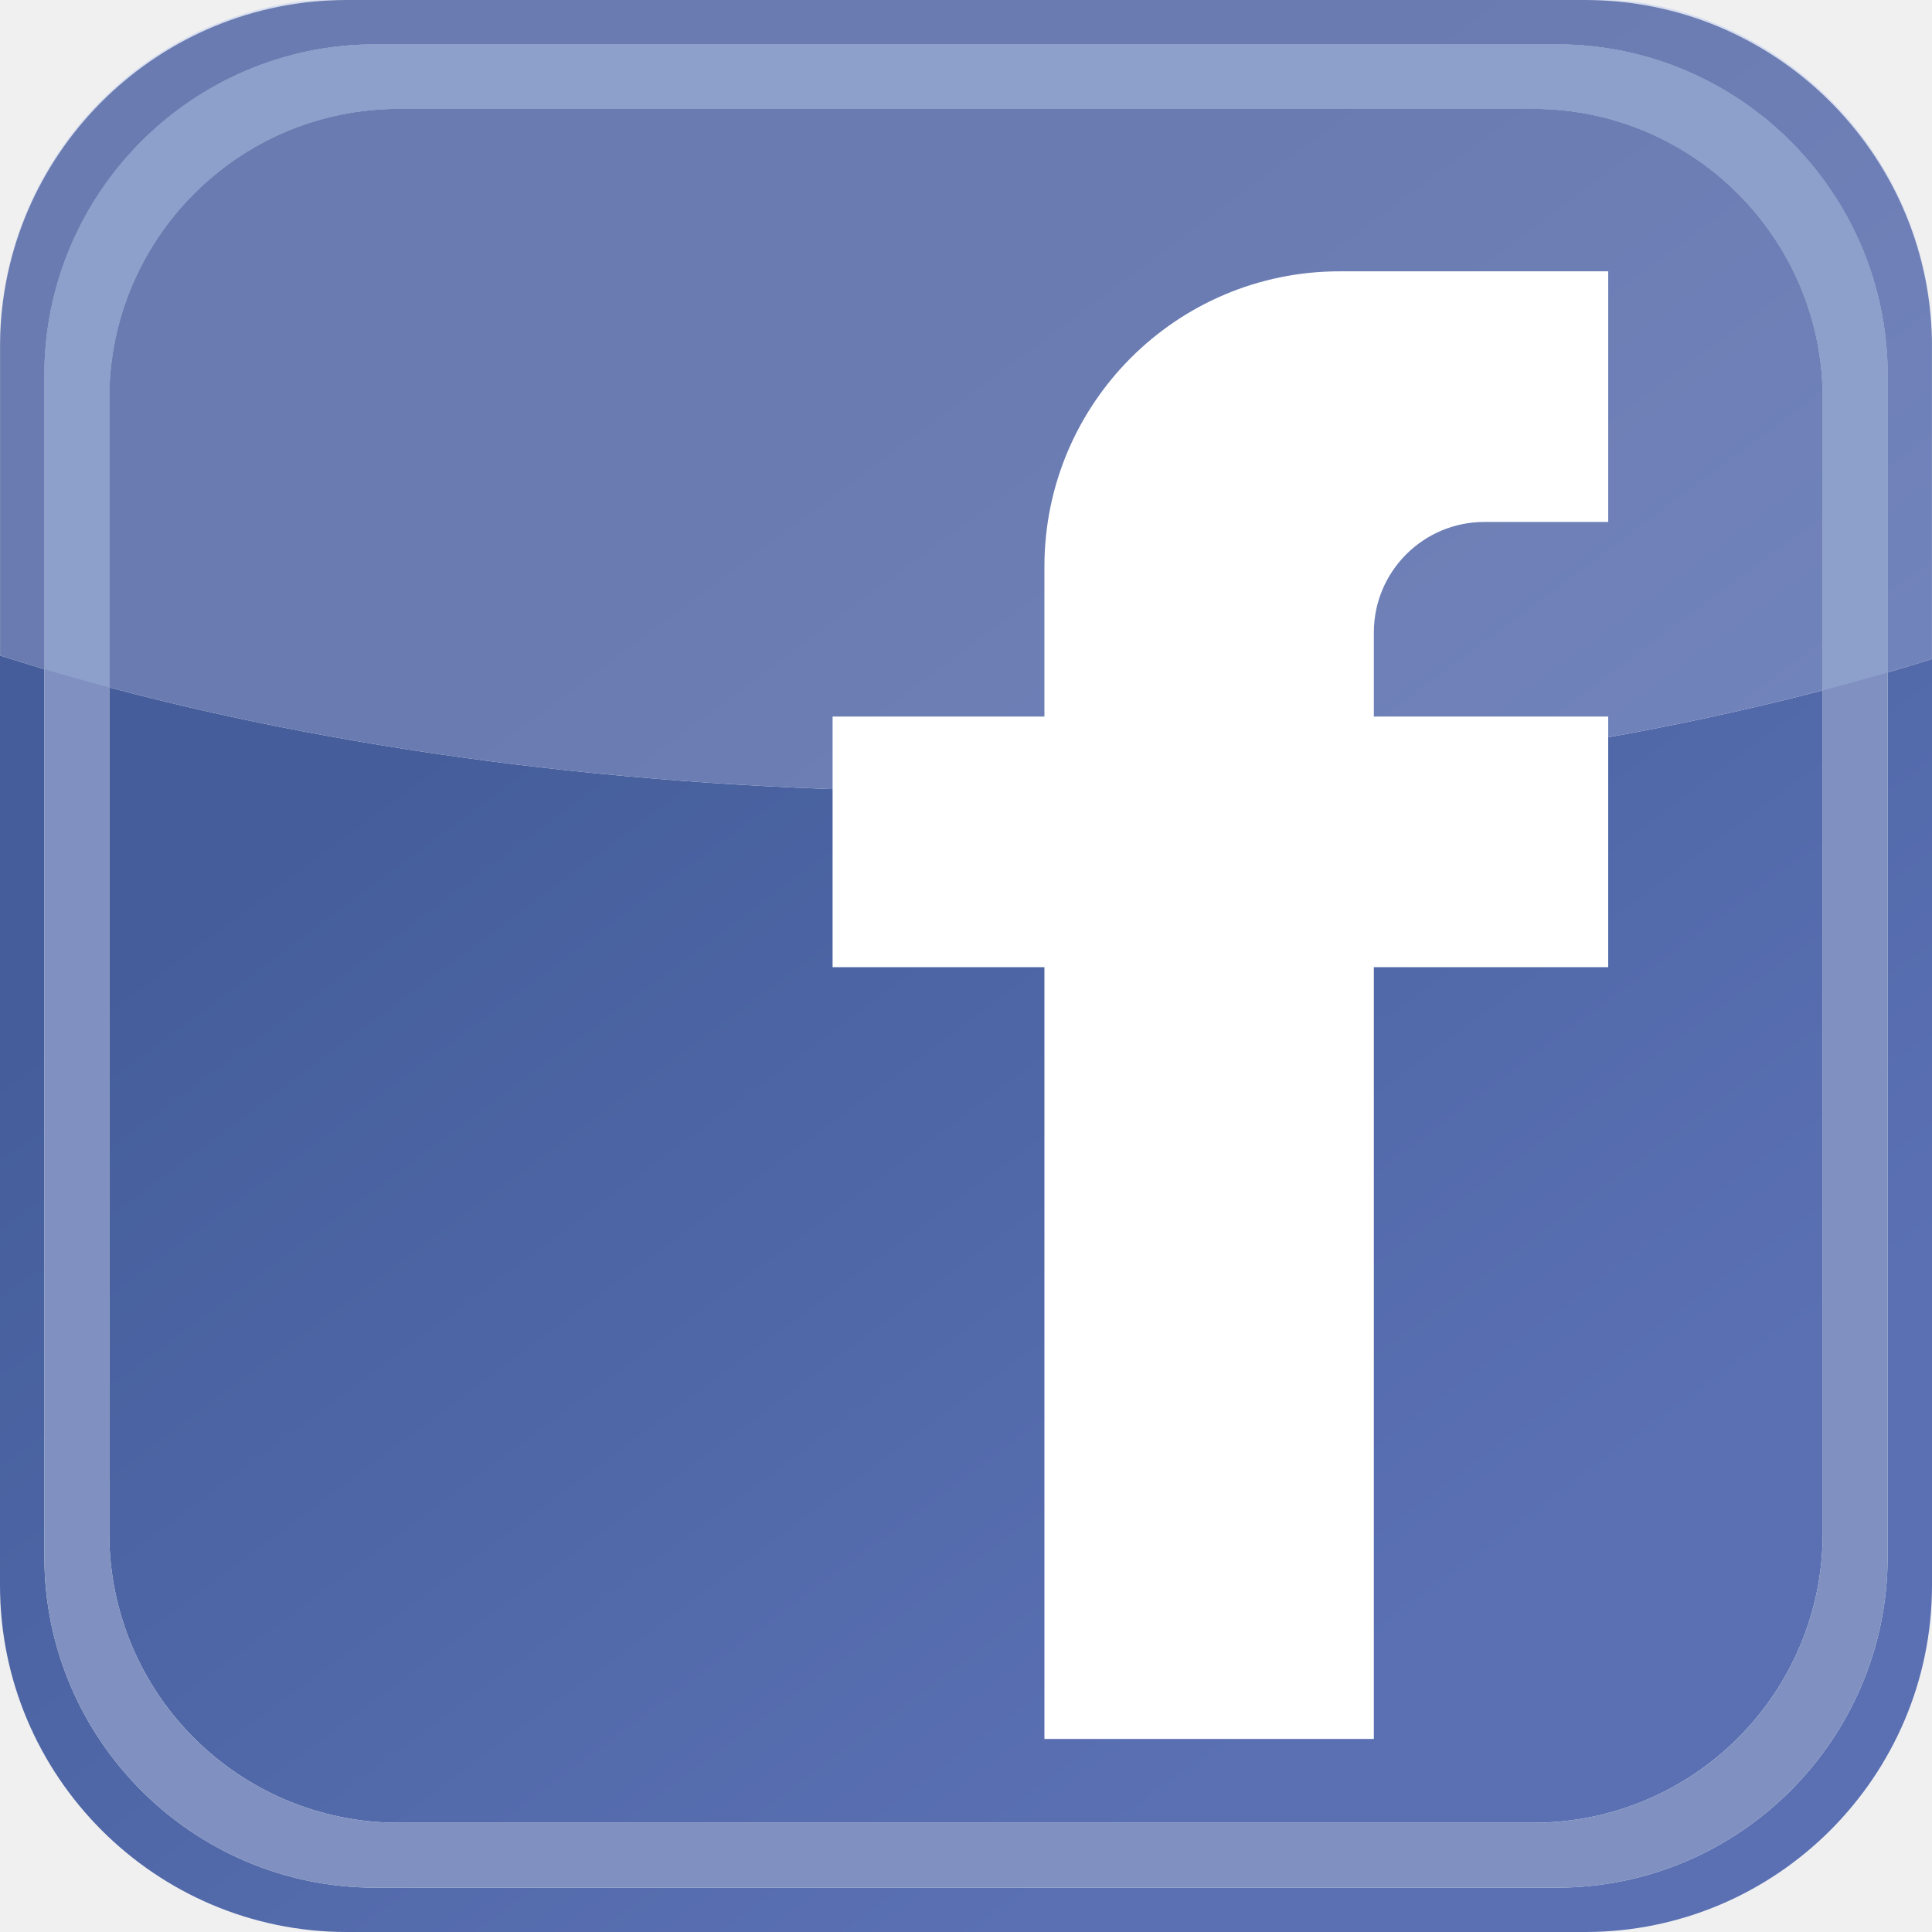
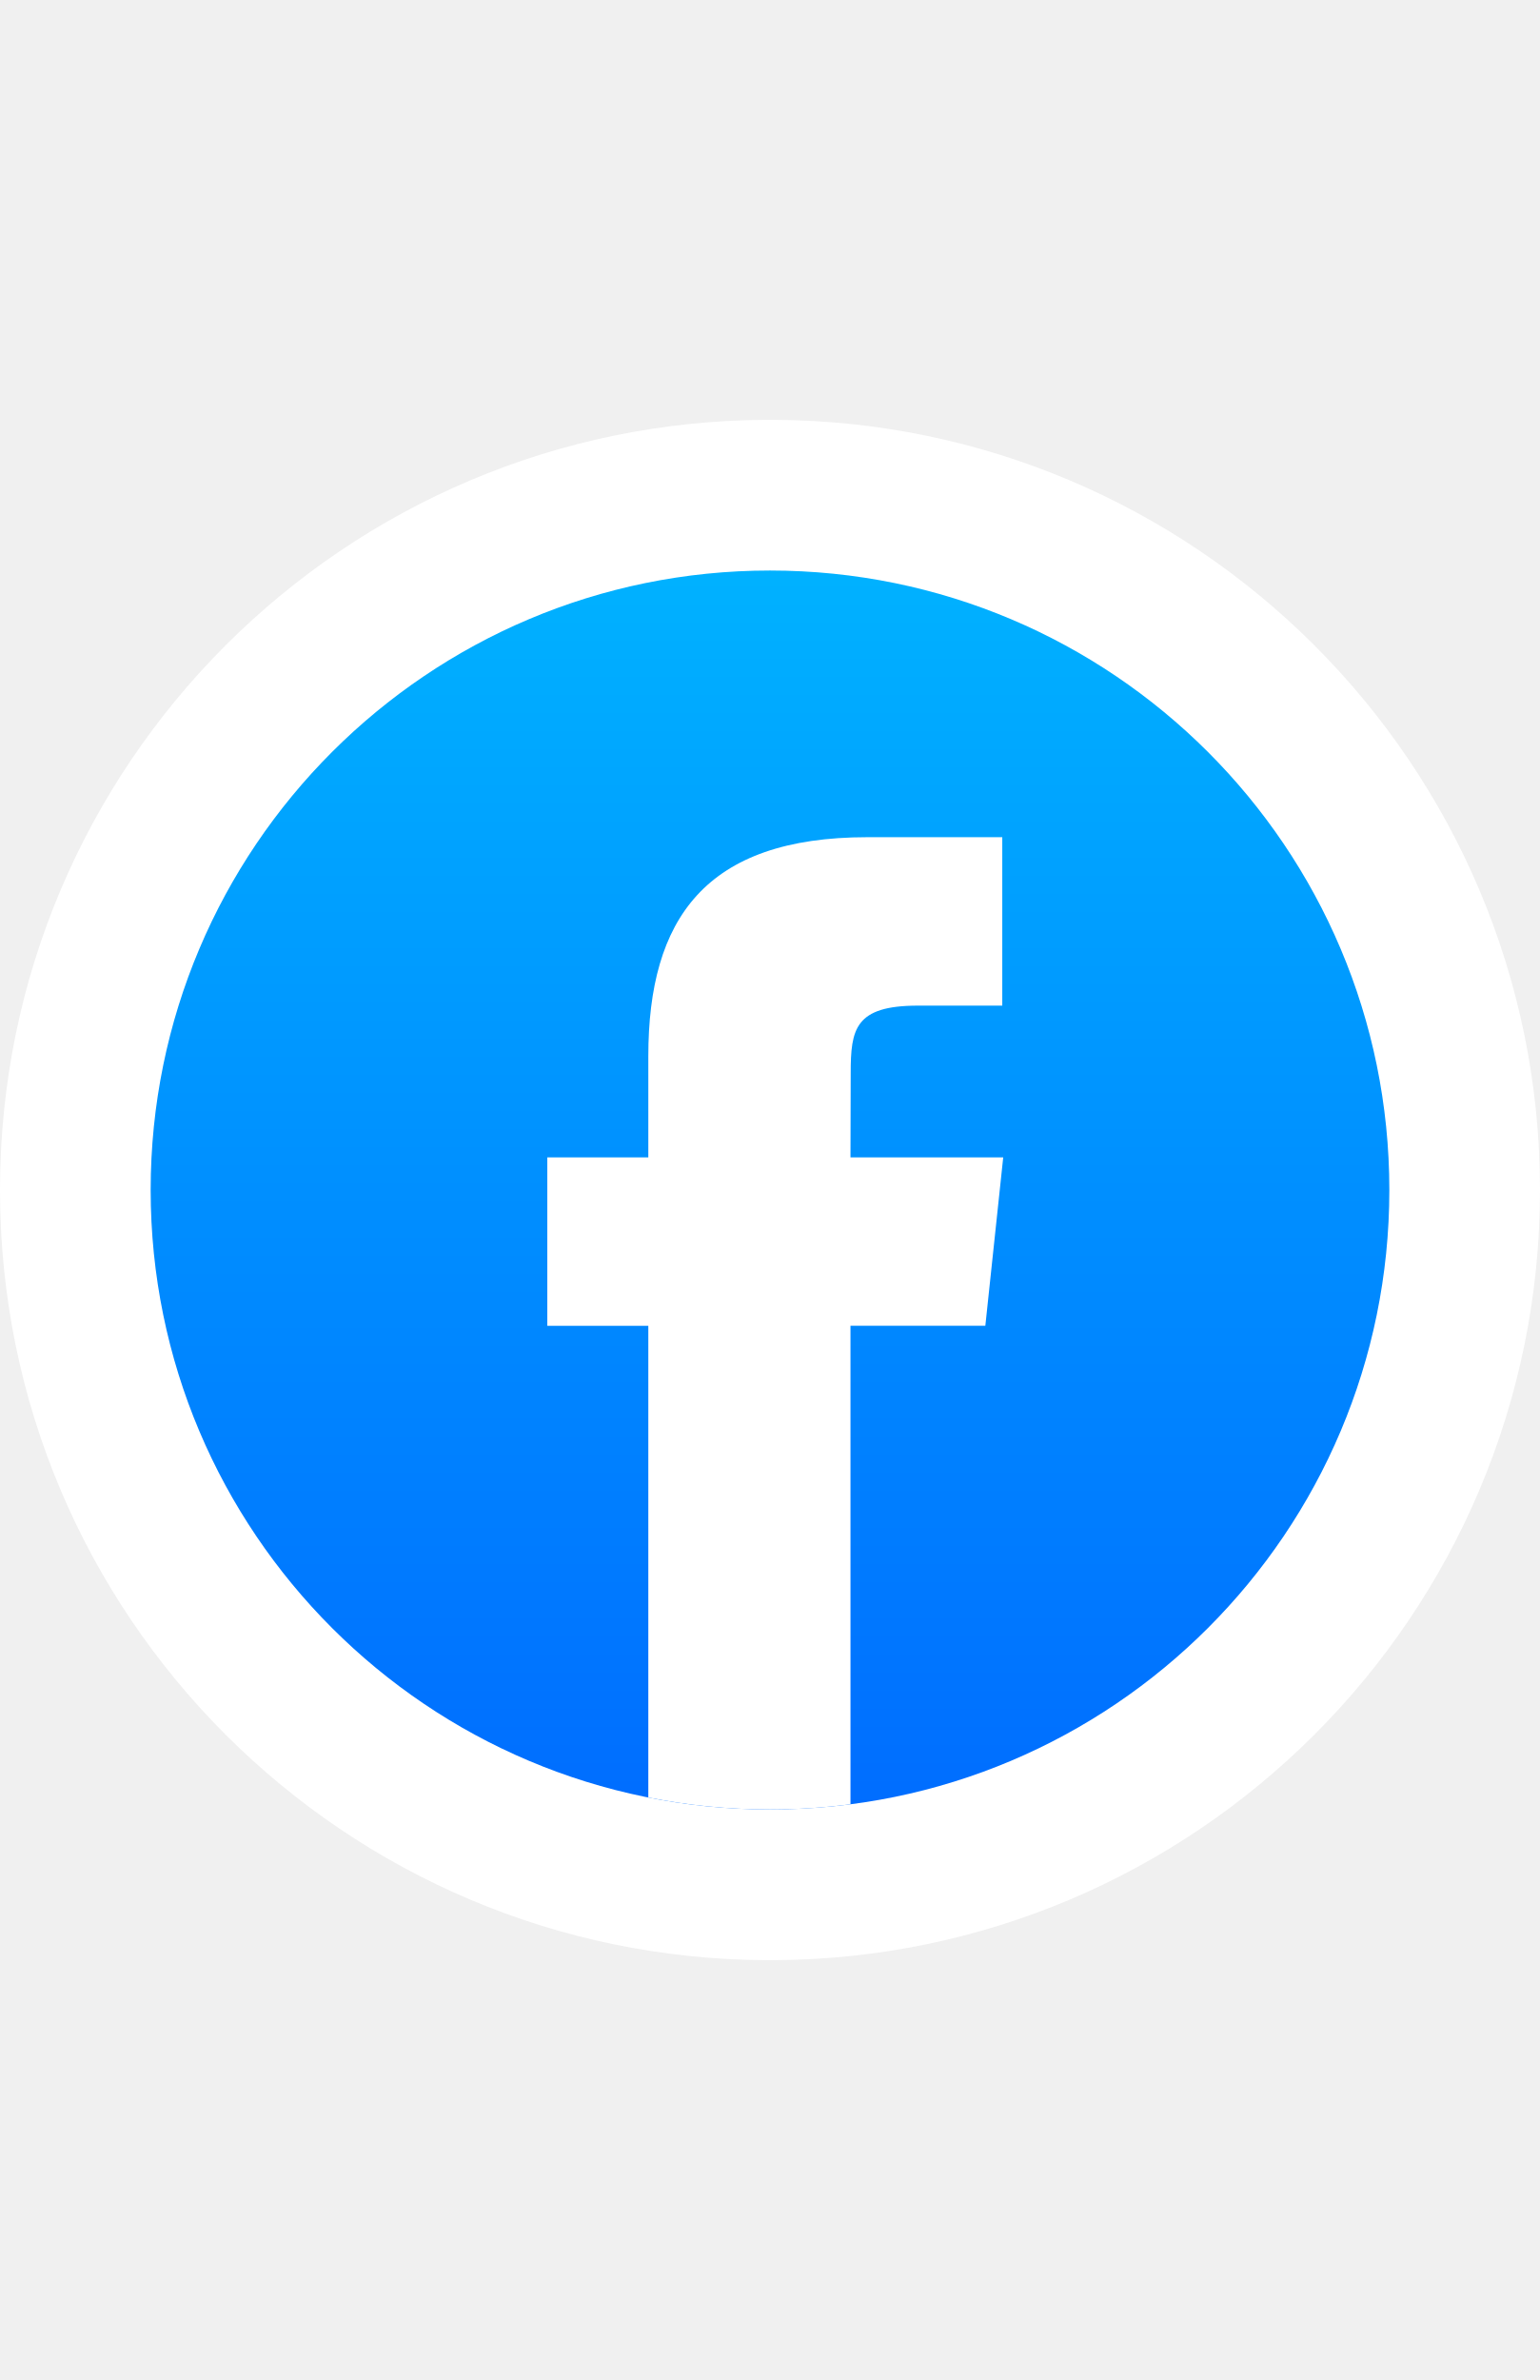
- <svg xmlns="http://www.w3.org/2000/svg" width="2500" height="2500" viewBox="0 0 406.065 406.065">
-   <linearGradient id="a" gradientUnits="userSpaceOnUse" x1="-1383.689" y1="1177.103" x2="-1382.689" y2="1177.103" gradientTransform="rotate(52.827 136349.564 548347.405) scale(276.6438)">
-     <stop offset="0" stop-color="#455e9b" />
-     <stop offset="1" stop-color="#5a70b3" />
+ <svg xmlns="http://www.w3.org/2000/svg" clip-rule="evenodd" fill-rule="evenodd" height="2500" image-rendering="optimizeQuality" shape-rendering="geometricPrecision" text-rendering="geometricPrecision" viewBox="17006.82 17511.1 8157.8 8157.8" width="1618">
+   <linearGradient id="a" gradientUnits="userSpaceOnUse" x1="21085.72" x2="21085.72" y1="18249.39" y2="25150.62">
+     <stop offset="0" stop-color="#00b2ff" />
+     <stop offset="1" stop-color="#006aff" />
  </linearGradient>
-   <path d="M22.969 144.483v177.765c0 33.643 27.208 60.852 60.847 60.852H322.25c33.641 0 60.848-27.209 60.848-60.852V145.105c-51.462 13.454-112.911 21.27-178.885 21.27-67.007 0-129.314-8.058-181.244-21.892M.055 70.038A74.62 74.62 0 0 0 0 72.882v260.303c0 40.172 32.708 72.881 72.888 72.881H333.18c40.179 0 72.885-32.709 72.885-72.881V72.882c0-.49-.005-.983-.015-1.471v67.114c-3.06.958-6.164 1.897-9.309 2.813v185.867c0 38.336-31.204 69.541-69.539 69.541H78.862c-38.334 0-69.54-31.205-69.54-69.541v-186.56c-3.146-.934-6.25-1.89-9.308-2.866V72.473c.001-.814.014-1.627.041-2.435" fill="url(#a)" />
-   <path d="M22.969 83.728c0-33.553 27.208-60.845 60.847-60.845H322.25c33.641 0 60.848 27.292 60.848 60.845v238.521c0 33.643-27.207 60.852-60.848 60.852H83.815c-33.639 0-60.847-27.209-60.847-60.852l.001-238.521M9.322 78.86v248.345c0 38.336 31.206 69.541 69.54 69.541h248.341c38.335 0 69.539-31.205 69.539-69.541V78.86c0-38.332-31.204-69.538-69.539-69.538H78.862c-38.334 0-69.54 31.206-69.54 69.538" fill="#8091c1" />
-   <path d="M336.51 0H68.783c-1.8 0-3.578.091-5.345.226C28.502 4.782 1.239 34.169.055 70.038 1.554 31.175 33.66 0 72.887 0H333.18c39.688 0 72.085 31.912 72.87 71.411v-.141c-.587-35.795-27.114-65.417-61.567-70.8-2.618-.3-5.275-.47-7.973-.47" fill="#d6ddf0" />
-   <linearGradient id="b" gradientUnits="userSpaceOnUse" x1="-1383.689" y1="1176.838" x2="-1382.689" y2="1176.838" gradientTransform="rotate(52.827 136349.564 548347.405) scale(276.6438)">
-     <stop offset="0" stop-color="#697bb0" />
-     <stop offset="1" stop-color="#7688c2" />
-   </linearGradient>
-   <path d="M322.249 22.882H83.815c-33.639 0-60.847 27.292-60.847 60.845v60.755c51.93 13.834 114.236 21.892 181.242 21.892 65.974 0 127.423-7.816 178.885-21.27V83.728c.001-33.553-27.206-60.846-60.846-60.846M333.18 0H72.887C33.66 0 1.554 31.175.055 70.038c-.026.808-.04 1.621-.04 2.435v65.305a465.32 465.32 0 0 0 9.308 2.866V78.86c0-38.332 31.206-69.538 69.54-69.538h248.341c38.335 0 69.539 31.206 69.539 69.538v62.478a479.45 479.45 0 0 0 9.309-2.813V71.411C405.265 31.912 372.868 0 333.18 0" fill="url(#b)" />
-   <path d="M327.203 9.322H78.862c-38.334 0-69.54 31.206-69.54 69.538v61.784a503.287 503.287 0 0 0 13.646 3.838V83.728c0-33.553 27.208-60.845 60.847-60.845h238.434c33.641 0 60.848 27.292 60.848 60.845v61.378a509.178 509.178 0 0 0 13.646-3.767V78.86c-.001-38.332-31.205-69.538-69.54-69.538" fill="#8d9fcb" />
-   <path d="M311.982 109.705h26.031v-52.68h-56.437c-34.275 0-62.062 27.786-62.062 62.062v31.515h-44.521v52.681h44.521v162.21h69.238v-162.21h49.259v-52.681h-49.259V132.93c.004-12.826 10.403-23.225 23.23-23.225z" fill="#fff" />
+   <circle cx="21085.72" cy="21590" fill="#fff" r="4078.9" />
+   <path d="M21085.72 18309.17c1811.95 0 3280.83 1468.88 3280.83 3280.83s-1468.88 3280.83-3280.83 3280.83-3280.83-1468.88-3280.83-3280.83 1468.88-3280.83 3280.83-3280.83z" fill="url(#a)" />
+   <path d="M21512.01 24843.29v-2534.17h714.43l94.7-891.91h-809.13l1.2-446.44c0-232.63 22.1-357.22 356.24-357.22h446.68v-892.06h-714.59c-858.35 0-1160.42 432.65-1160.42 1160.34v535.45h-535.07v891.99h535.07v2498.09c208.45 41.53 423.95 63.47 644.6 63.47a3310.9 3310.9 0 0 0 426.29-27.54z" fill="#fff" fill-rule="nonzero" />
</svg>
